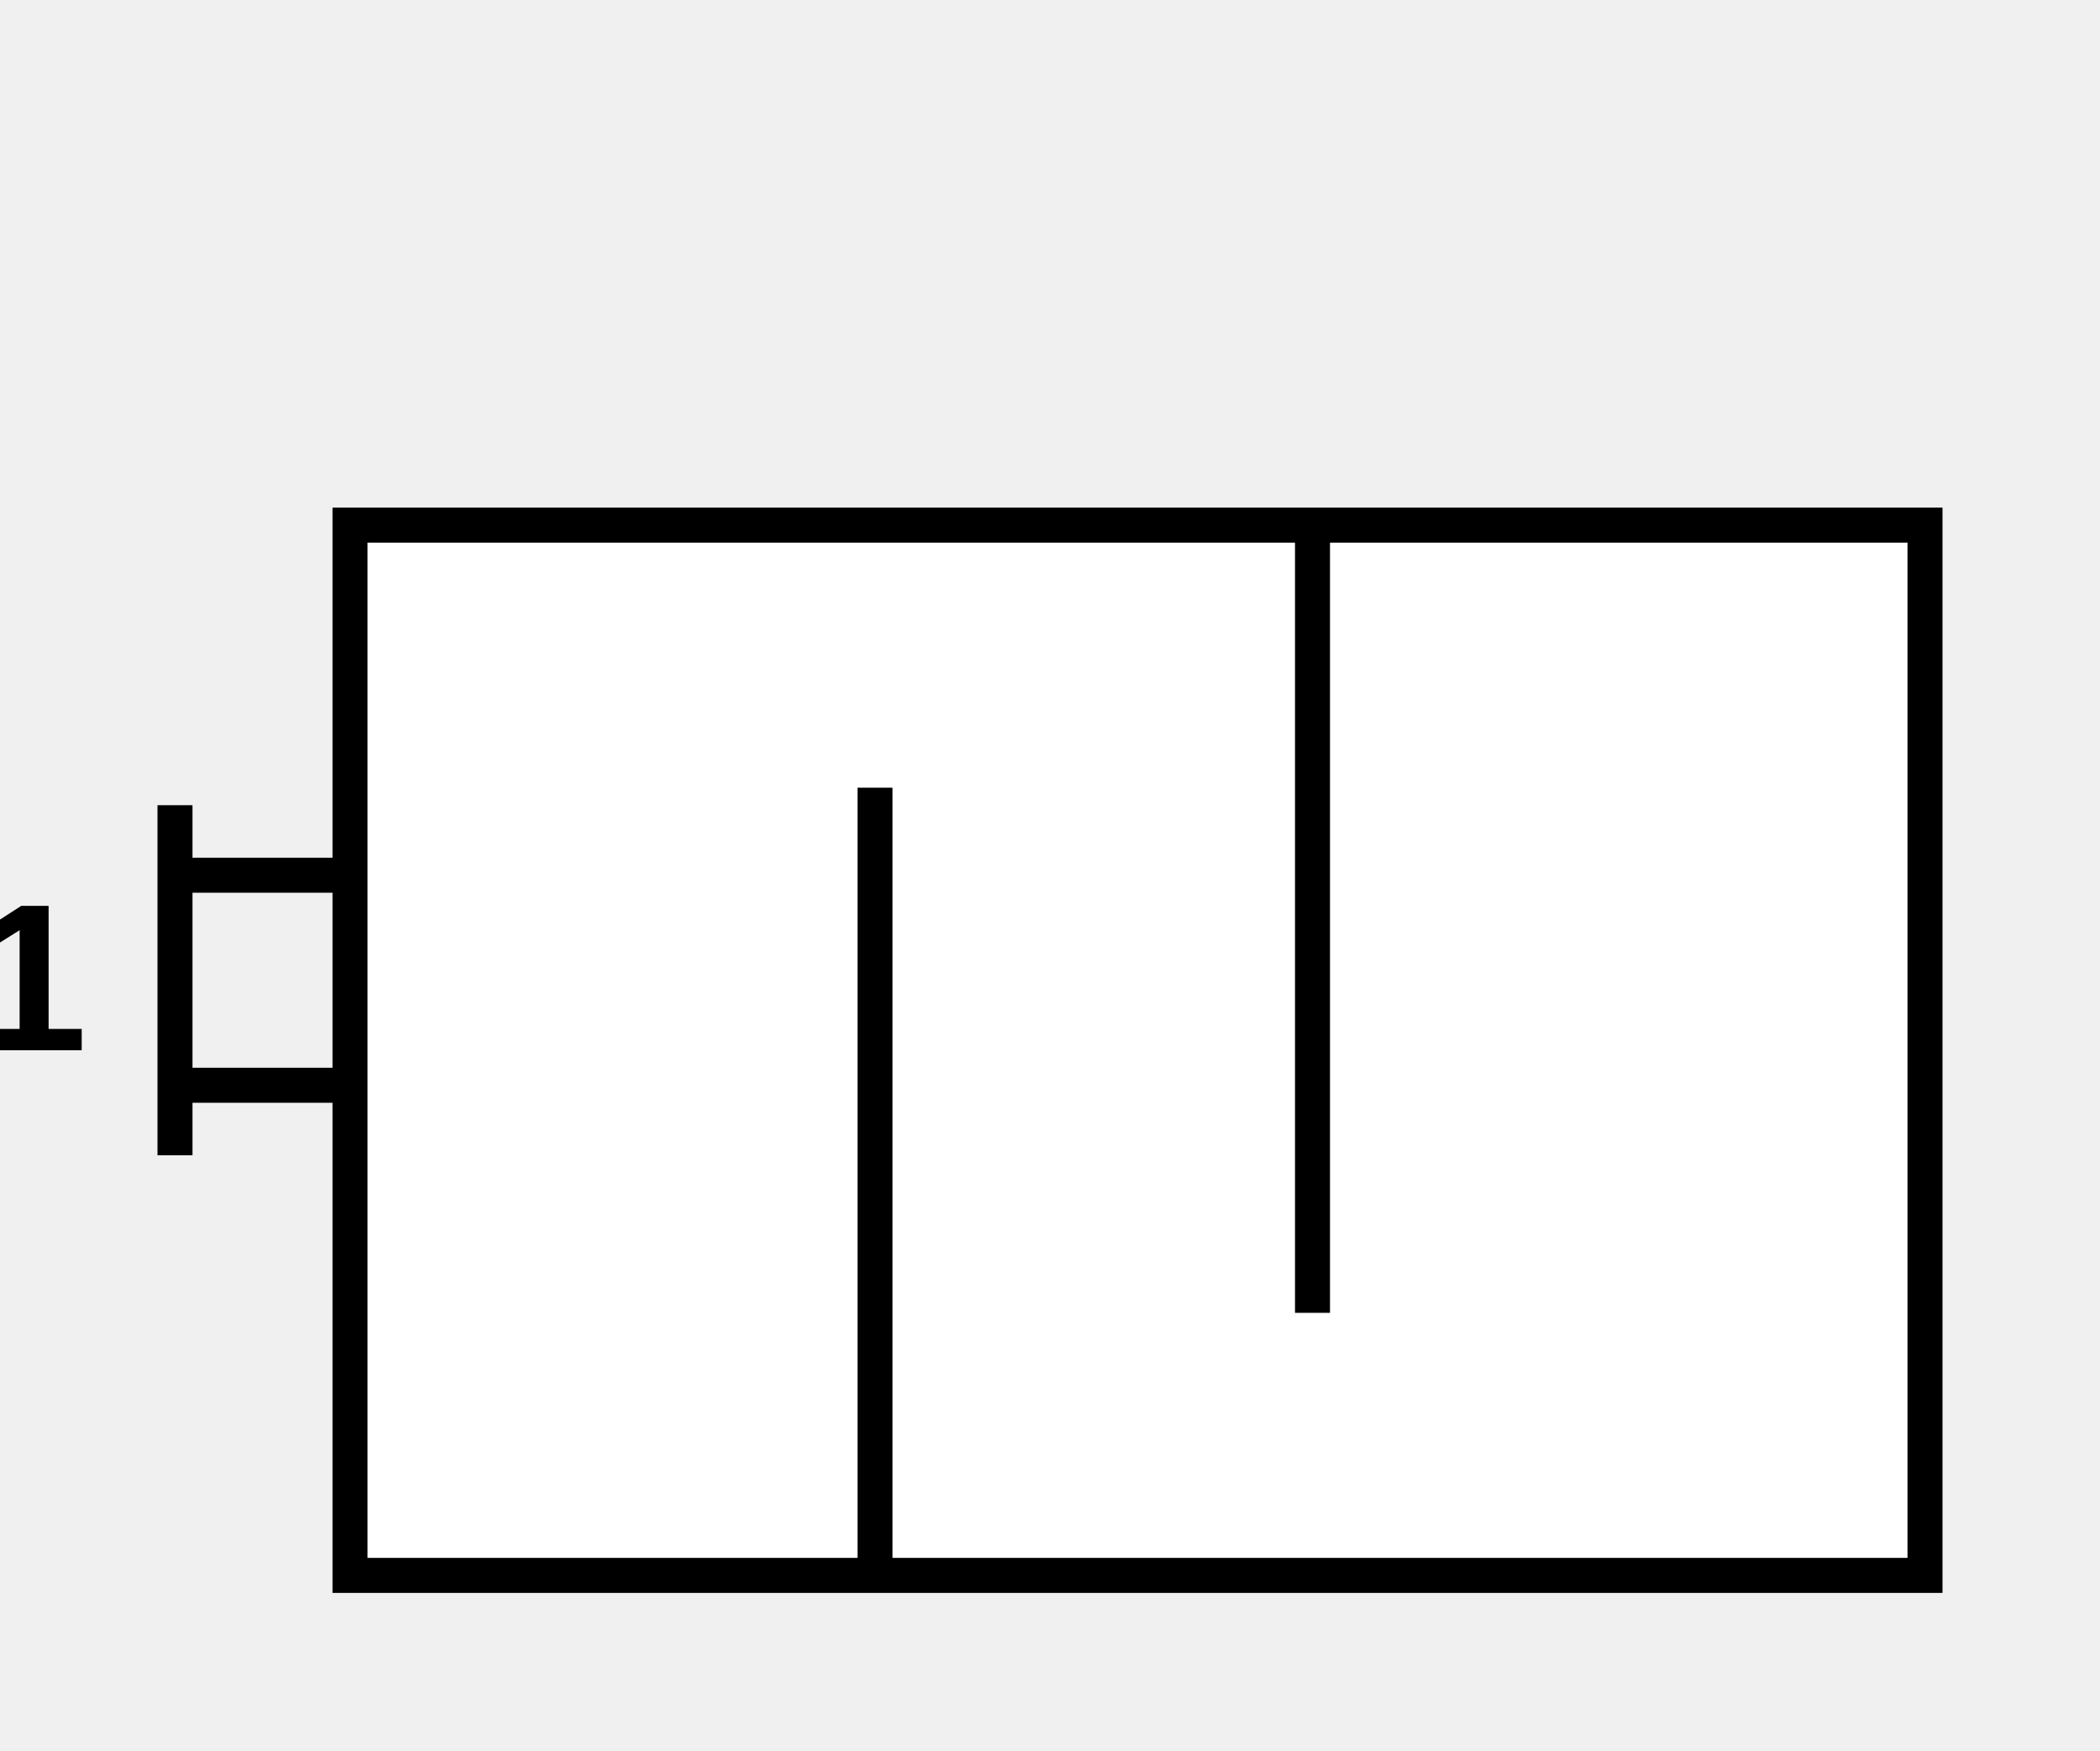
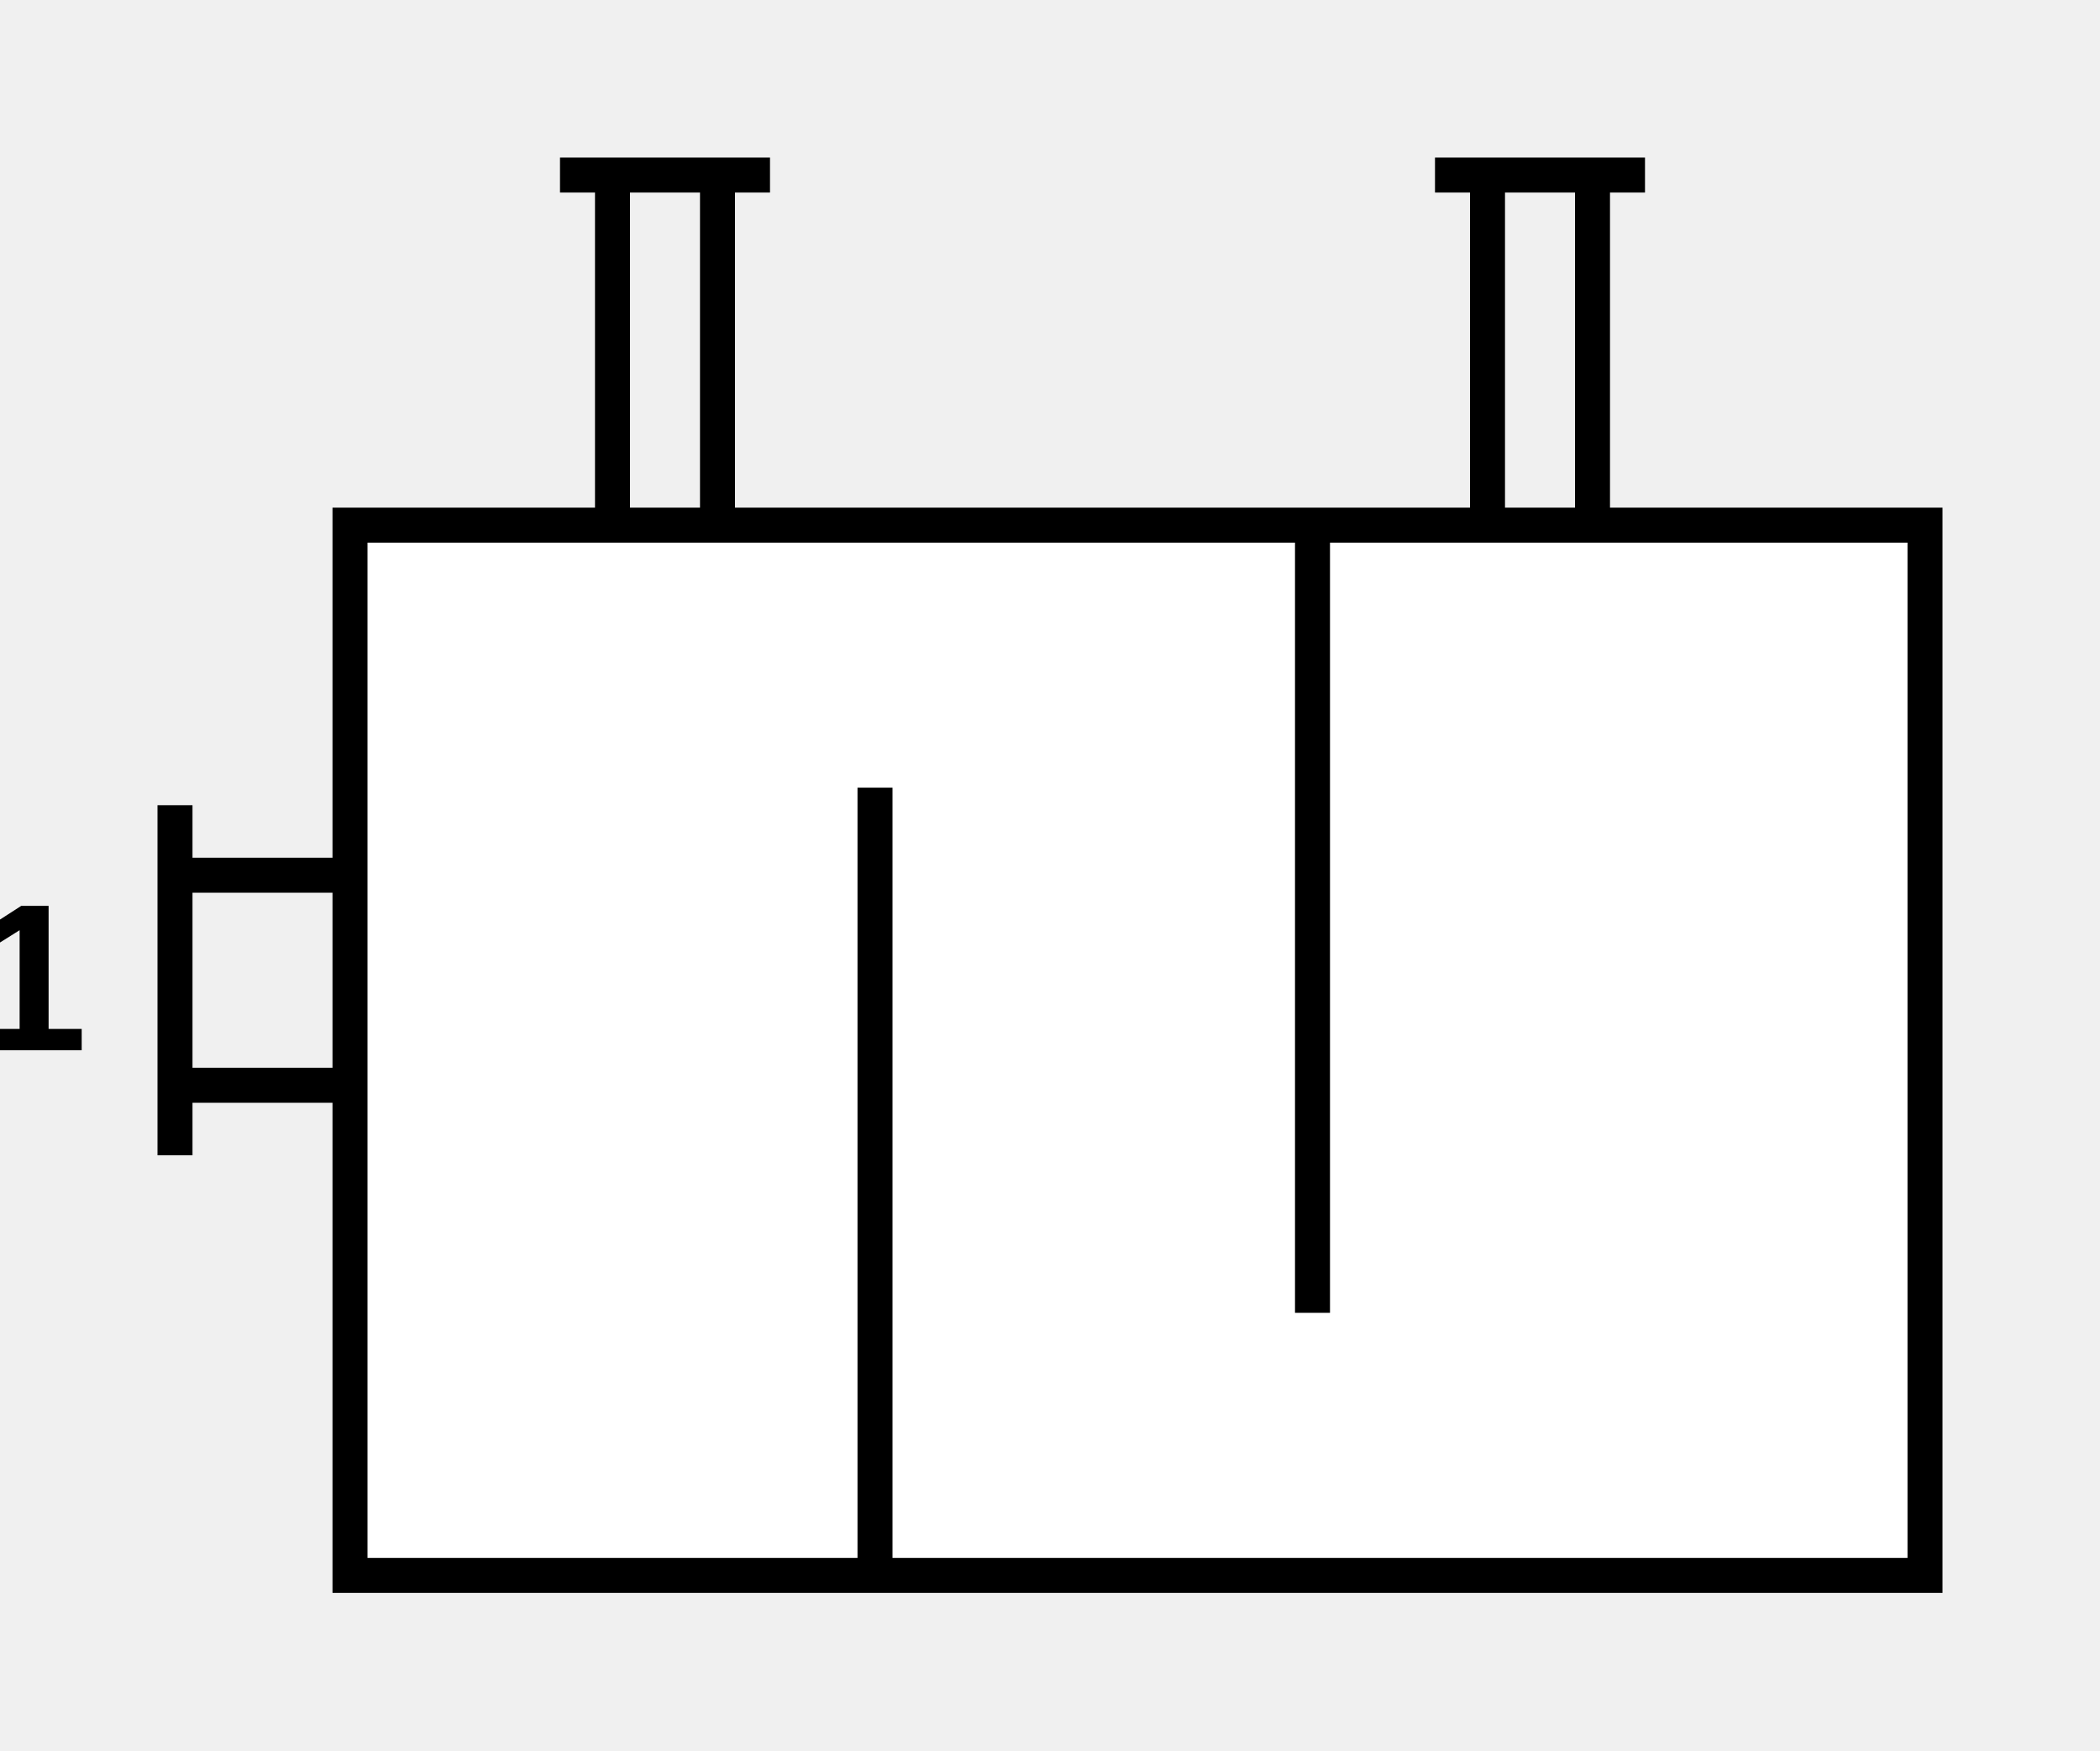
<svg xmlns="http://www.w3.org/2000/svg" viewBox="0 0 120 100" fill="none" stroke="black" stroke-width="2">
  <rect x="20" y="30" width="90" height="60" fill="white" />
  <line x1="75" y1="30" x2="75" y2="75" />
  <line x1="50" y1="90" x2="50" y2="45" />
+   <line x1="85" y1="30" x2="85" y2="10" />
+   <line x1="91" y1="30" x2="91" y2="10" />
+   <line x1="82" y1="10" x2="94" y2="10" />
+   <line x1="35" y1="30" x2="35" y2="10" />
+   <line x1="41" y1="30" x2="41" y2="10" />
+   <line x1="32" y1="10" x2="44" y2="10" />
  <line x1="20" y1="50" x2="10" y2="50" />
  <line x1="20" y1="62" x2="10" y2="62" />
  <line x1="10" y1="46" x2="10" y2="66" />
  <text x="5" y="60" text-anchor="end" font-family="Arial" font-size="12" stroke="none" fill="black" font-weight="bold">M1</text>
</svg>
